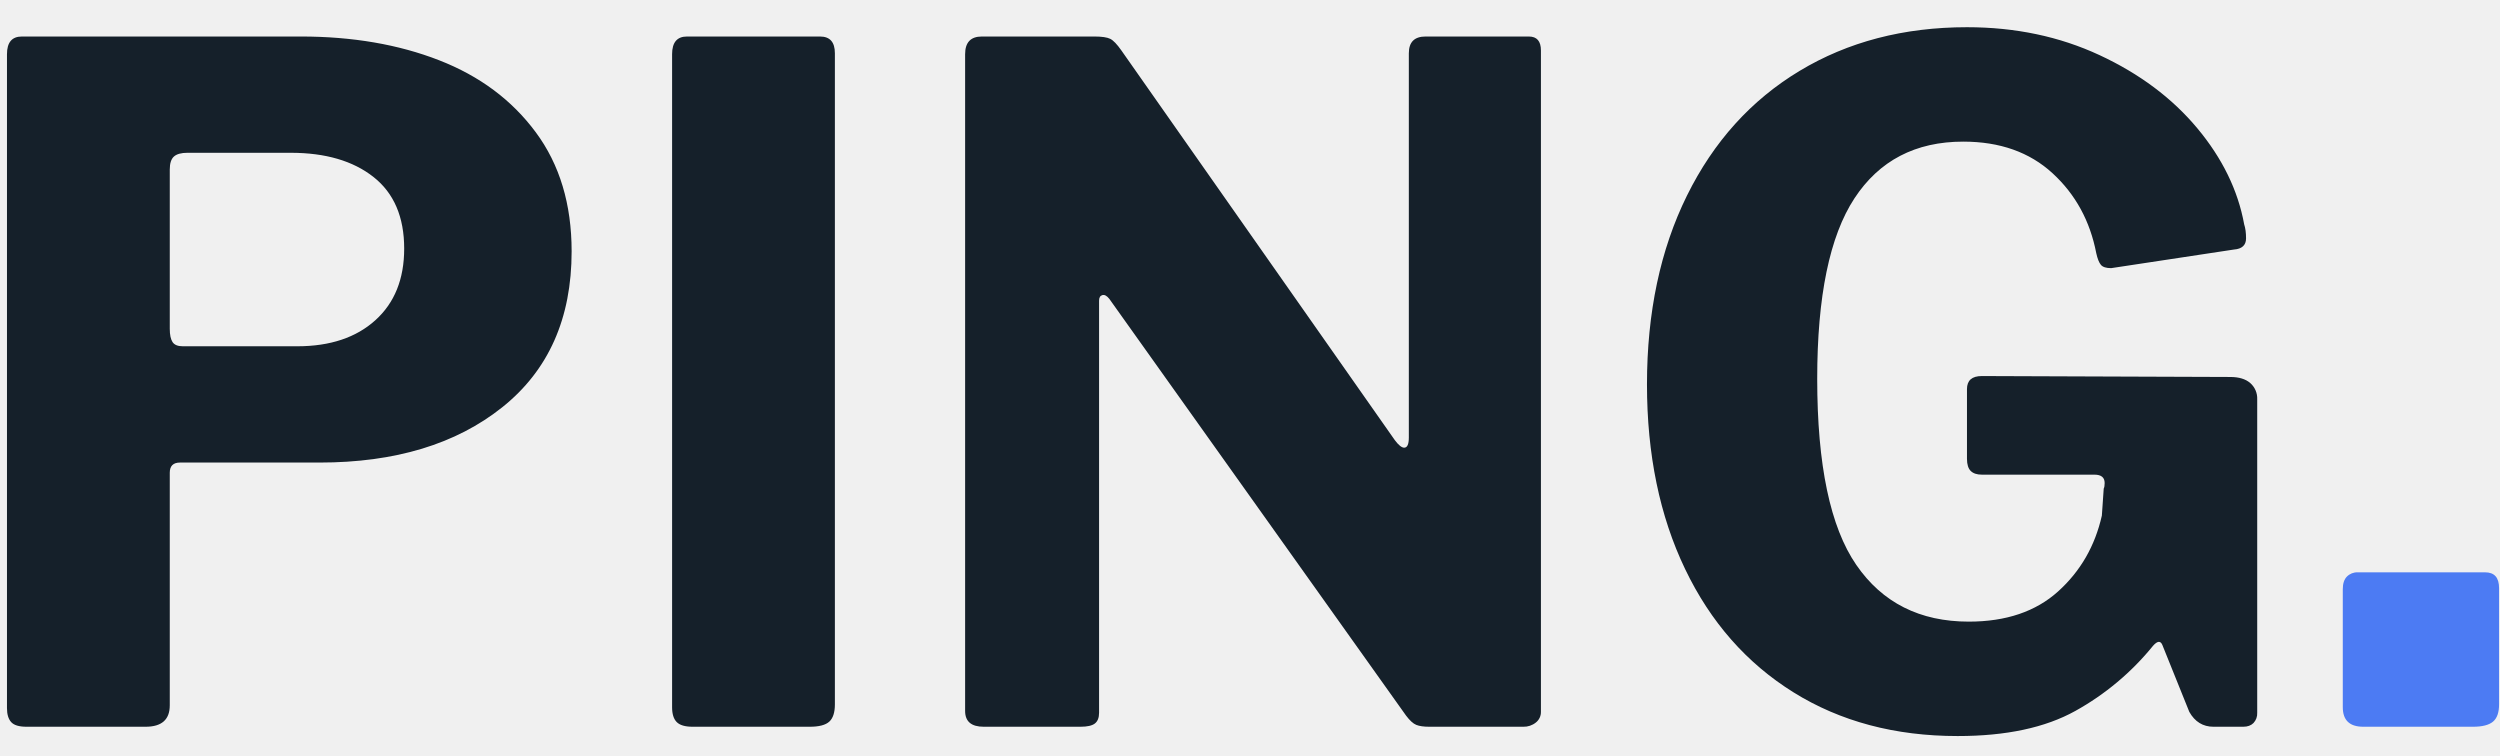
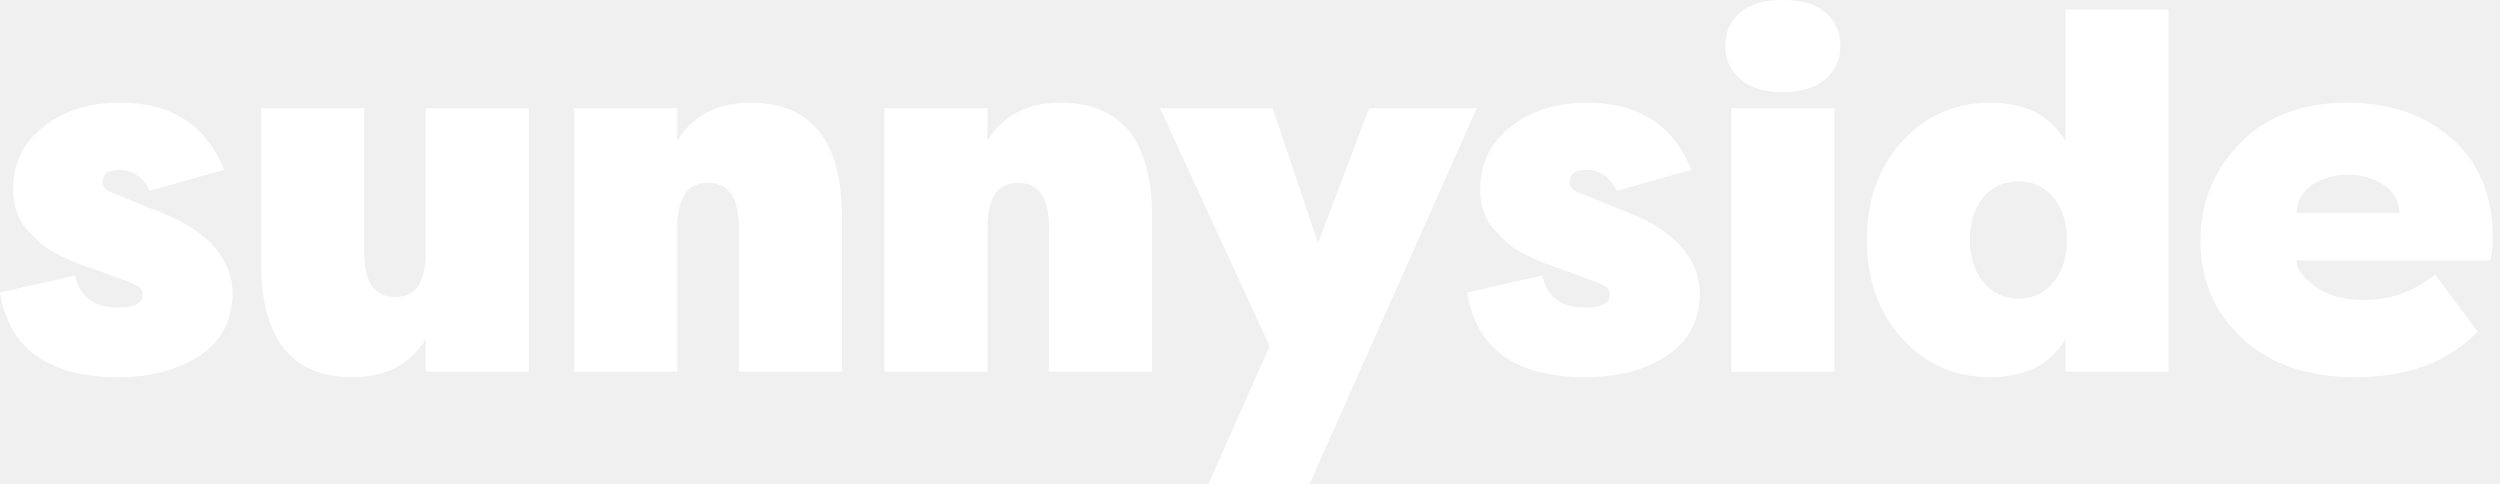
- <svg xmlns="http://www.w3.org/2000/svg" width="86" height="26">
-   <g fill="none">
-     <path fill="#15202A" d="M5.008 25c.555 0 .832-.245.832-.736v-8c0-.235.117-.352.352-.352h4.8c2.603 0 4.699-.635 6.288-1.904 1.59-1.27 2.384-3.056 2.384-5.36 0-1.621-.41-2.987-1.232-4.096-.821-1.11-1.93-1.936-3.328-2.48-1.397-.544-2.981-.816-4.752-.816h-9.6c-.341 0-.512.203-.512.608V24.36c0 .213.048.373.144.48.096.107.272.16.528.16h4.096zm5.216-13.088H6.288c-.17 0-.288-.048-.352-.144-.064-.096-.096-.25-.096-.464V5.832c0-.213.048-.363.144-.448.096-.085.25-.128.464-.128H10c1.195 0 2.144.277 2.848.832.704.555 1.056 1.376 1.056 2.464 0 1.045-.33 1.867-.992 2.464-.661.597-1.557.896-2.688.896zM27.856 25c.32 0 .544-.059.672-.176.128-.117.192-.315.192-.592v-22.4c0-.384-.17-.576-.512-.576h-4.576c-.341 0-.512.203-.512.608v22.464c0 .235.053.405.16.512.107.107.288.16.544.16h4.032zm9.312 0c.235 0 .4-.037.496-.112.096-.075.144-.197.144-.368V10.344c0-.107.037-.17.112-.192.075-.021.155.021.24.128l10.208 14.336c.128.17.245.277.352.32.107.043.256.064.448.064H52.4a.66.66 0 00.432-.144.455.455 0 00.176-.368V1.736c0-.32-.139-.48-.416-.48H49.04c-.384 0-.576.192-.576.576v13.216c0 .235-.053.352-.16.352-.085 0-.192-.085-.32-.256L38.576 1.736c-.15-.213-.277-.347-.384-.4-.107-.053-.288-.08-.544-.08h-3.872c-.384 0-.576.203-.576.608v22.592c0 .363.213.544.64.544h3.328zm30.176.32c1.664 0 3.013-.288 4.048-.864a9.158 9.158 0 002.672-2.24c.15-.17.256-.181.32-.032l.928 2.304c.192.341.47.512.832.512h1.024c.15 0 .267-.043.352-.128a.476.476 0 00.128-.352V13.736a.703.703 0 00-.24-.56c-.16-.139-.39-.208-.688-.208l-8.544-.032c-.341 0-.512.15-.512.448v2.4c0 .192.043.33.128.416.085.085.213.128.384.128h3.872c.235 0 .352.096.352.288 0 .085-.01.15-.032.192l-.064.928c-.235 1.045-.736 1.915-1.504 2.608-.768.693-1.792 1.04-3.072 1.04-1.685 0-2.976-.65-3.872-1.952-.896-1.301-1.344-3.435-1.344-6.4 0-2.837.427-4.907 1.28-6.208.853-1.301 2.101-1.952 3.744-1.952 1.259 0 2.283.363 3.072 1.088.79.725 1.29 1.643 1.504 2.752.043.192.096.325.16.4.064.075.181.112.352.112l4.224-.64c.277-.021.416-.15.416-.384 0-.192-.021-.352-.064-.48-.213-1.173-.752-2.277-1.616-3.312-.864-1.035-1.984-1.872-3.36-2.512-1.376-.64-2.896-.96-4.56-.96-2.176 0-4.096.501-5.76 1.504-1.664 1.003-2.955 2.432-3.872 4.288-.917 1.856-1.376 4.021-1.376 6.496 0 2.41.437 4.528 1.312 6.352.875 1.824 2.117 3.237 3.728 4.24 1.61 1.003 3.493 1.504 5.648 1.504z" />
-     <path fill="#4C7BF3" d="M85.072 25c.32 0 .55-.059.688-.176.139-.117.208-.315.208-.592v-4c0-.363-.16-.544-.48-.544h-4.384a.498.498 0 00-.368.144c-.096.096-.144.24-.144.432v4.064c0 .448.235.672.704.672h3.776z" />
-   </g>
+ <svg xmlns="http://www.w3.org/2000/svg" width="124" height="24">
+   <path d="M5.857 18.708c1.638 0 2.995-.36 4.07-1.08 1.075-.721 1.613-1.769 1.613-3.144-.083-1.855-1.464-3.246-4.144-4.173l-1.44-.597c-.314-.1-.538-.198-.67-.298a.45.45 0 01-.198-.373c0-.414.273-.62.819-.62.678 0 1.182.347 1.513 1.043l3.698-1.044c-.893-2.22-2.614-3.329-5.162-3.329-1.522 0-2.788.398-3.797 1.193C1.15 7.08.645 8.116.645 9.39c0 .398.058.766.174 1.106.116.34.29.638.521.894.232.257.455.48.67.671.215.19.488.369.82.534.33.166.582.286.756.36.174.075.41.162.707.261l.422.15 1.49.546c.363.133.6.244.707.335a.449.449 0 01.16.36c0 .431-.404.647-1.215.647-1.191 0-1.903-.53-2.134-1.59L0 14.509c.463 2.8 2.416 4.2 5.857 4.2zm11.636 0c1.638 0 2.845-.63 3.623-1.888v1.615h5.112V5.366h-5.112v7.156c0 1.474-.505 2.21-1.514 2.21-1.026 0-1.539-.736-1.539-2.21V5.366h-5.112v7.653c0 3.793 1.514 5.69 4.542 5.69zm16.103-.273V11.28c0-1.475.504-2.212 1.513-2.212 1.026 0 1.54.737 1.54 2.212v7.155h5.111v-7.652c0-3.793-1.513-5.69-4.541-5.69-1.638 0-2.846.63-3.623 1.888V5.366h-5.113v13.069h5.113zm15.383 0V11.28c0-1.475.504-2.212 1.514-2.212 1.025 0 1.538.737 1.538 2.212v7.155h5.113v-7.652c0-3.793-1.514-5.69-4.542-5.69-1.638 0-2.846.63-3.623 1.888V5.366h-5.113v13.069h5.113zM64.958 24l8.289-18.634H67.91l-2.532 6.684-2.258-6.684h-5.584l5.435 11.802L59.944 24h5.014zm13.67-5.292c1.638 0 2.995-.36 4.07-1.08 1.076-.721 1.614-1.769 1.614-3.144-.083-1.855-1.465-3.246-4.145-4.173l-1.44-.597c-.314-.1-.537-.198-.67-.298a.45.45 0 01-.198-.373c0-.414.273-.62.819-.62.678 0 1.183.347 1.514 1.043l3.698-1.044c-.894-2.22-2.614-3.329-5.162-3.329-1.522 0-2.788.398-3.797 1.193-1.01.795-1.514 1.83-1.514 3.105 0 .398.058.766.173 1.106.116.34.29.638.522.894.231.257.455.48.67.671.215.19.488.369.819.534.33.166.583.286.757.36.173.075.41.162.707.261l.422.15 1.489.546c.364.133.6.244.707.335a.449.449 0 01.161.36c0 .431-.405.647-1.216.647-1.19 0-1.902-.53-2.134-1.59l-3.723.844c.464 2.8 2.416 4.2 5.857 4.2zm9.8-14.137c.91 0 1.613-.215 2.11-.646.495-.43.744-.977.744-1.64 0-.678-.24-1.23-.72-1.651C90.082.21 89.371 0 88.428 0c-.943 0-1.655.211-2.135.634-.48.422-.72.973-.72 1.652 0 .662.249 1.209.745 1.64.497.43 1.2.645 2.11.645zm2.556 13.864V5.366H85.87v13.069h5.113zm7.74.273c1.737 0 2.977-.63 3.722-1.888v1.615h5.112V.472h-5.112v6.534c-.745-1.275-1.985-1.913-3.723-1.913-1.753 0-3.214.642-4.38 1.926-1.166 1.283-1.75 2.91-1.75 4.882 0 1.97.584 3.598 1.75 4.882 1.166 1.283 2.627 1.925 4.38 1.925zm1.39-3.9c-.729 0-1.312-.274-1.75-.82-.439-.547-.658-1.243-.658-2.087 0-.845.215-1.54.645-2.087.447-.547 1.034-.82 1.762-.82s1.311.273 1.75.82c.438.546.657 1.242.657 2.087 0 .844-.219 1.54-.657 2.087-.439.546-1.022.82-1.75.82zm16.698 3.9c2.597 0 4.624-.754 6.08-2.26l-2.11-2.833c-1.042.845-2.217 1.267-3.524 1.267-.992 0-1.799-.224-2.42-.67-.62-.448-.93-.879-.93-1.293h9.604c.083-.298.124-.687.124-1.167 0-2.054-.674-3.677-2.022-4.87-1.349-1.193-3.073-1.789-5.175-1.789-2.25 0-4.028.671-5.335 2.013-1.307 1.341-1.961 2.956-1.961 4.844 0 1.938.69 3.549 2.072 4.833 1.382 1.283 3.247 1.925 5.597 1.925zm2.208-8.149h-5.112c.033-.613.298-1.08.794-1.404.496-.323 1.084-.484 1.762-.484.678 0 1.266.165 1.762.497.497.331.761.795.794 1.391z" fill="#FFF" fill-rule="nonzero" />
</svg>
